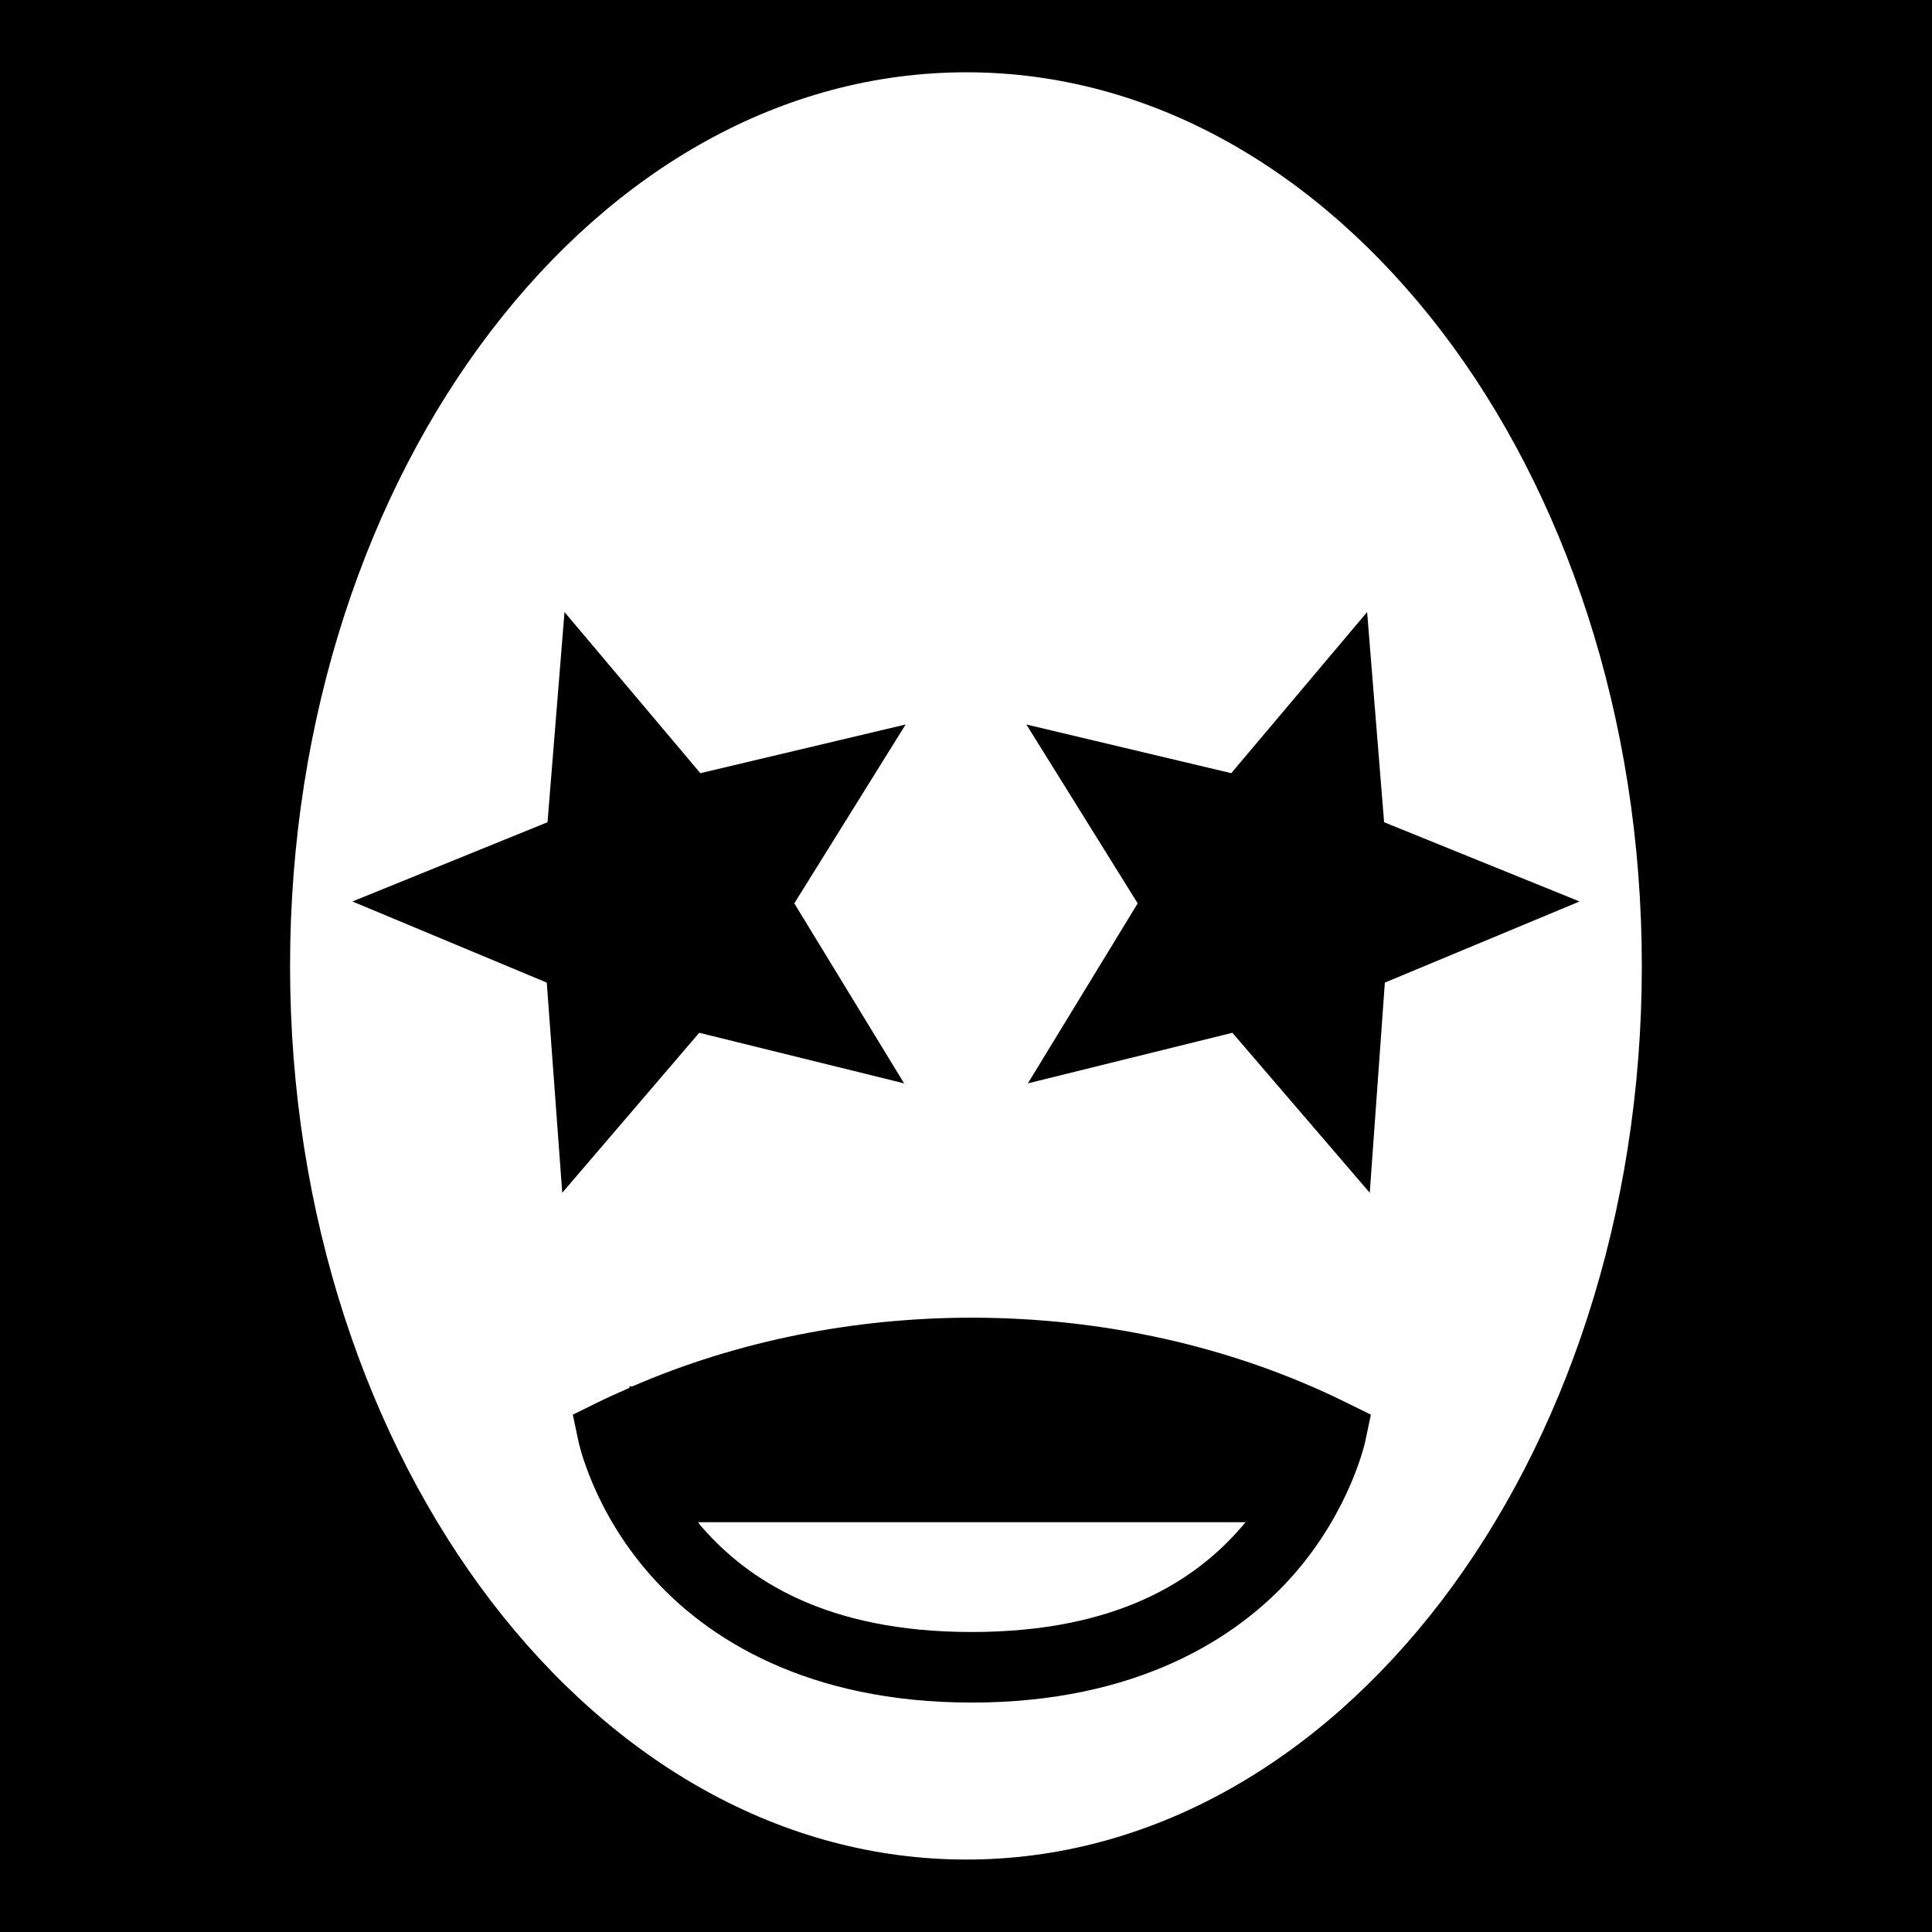
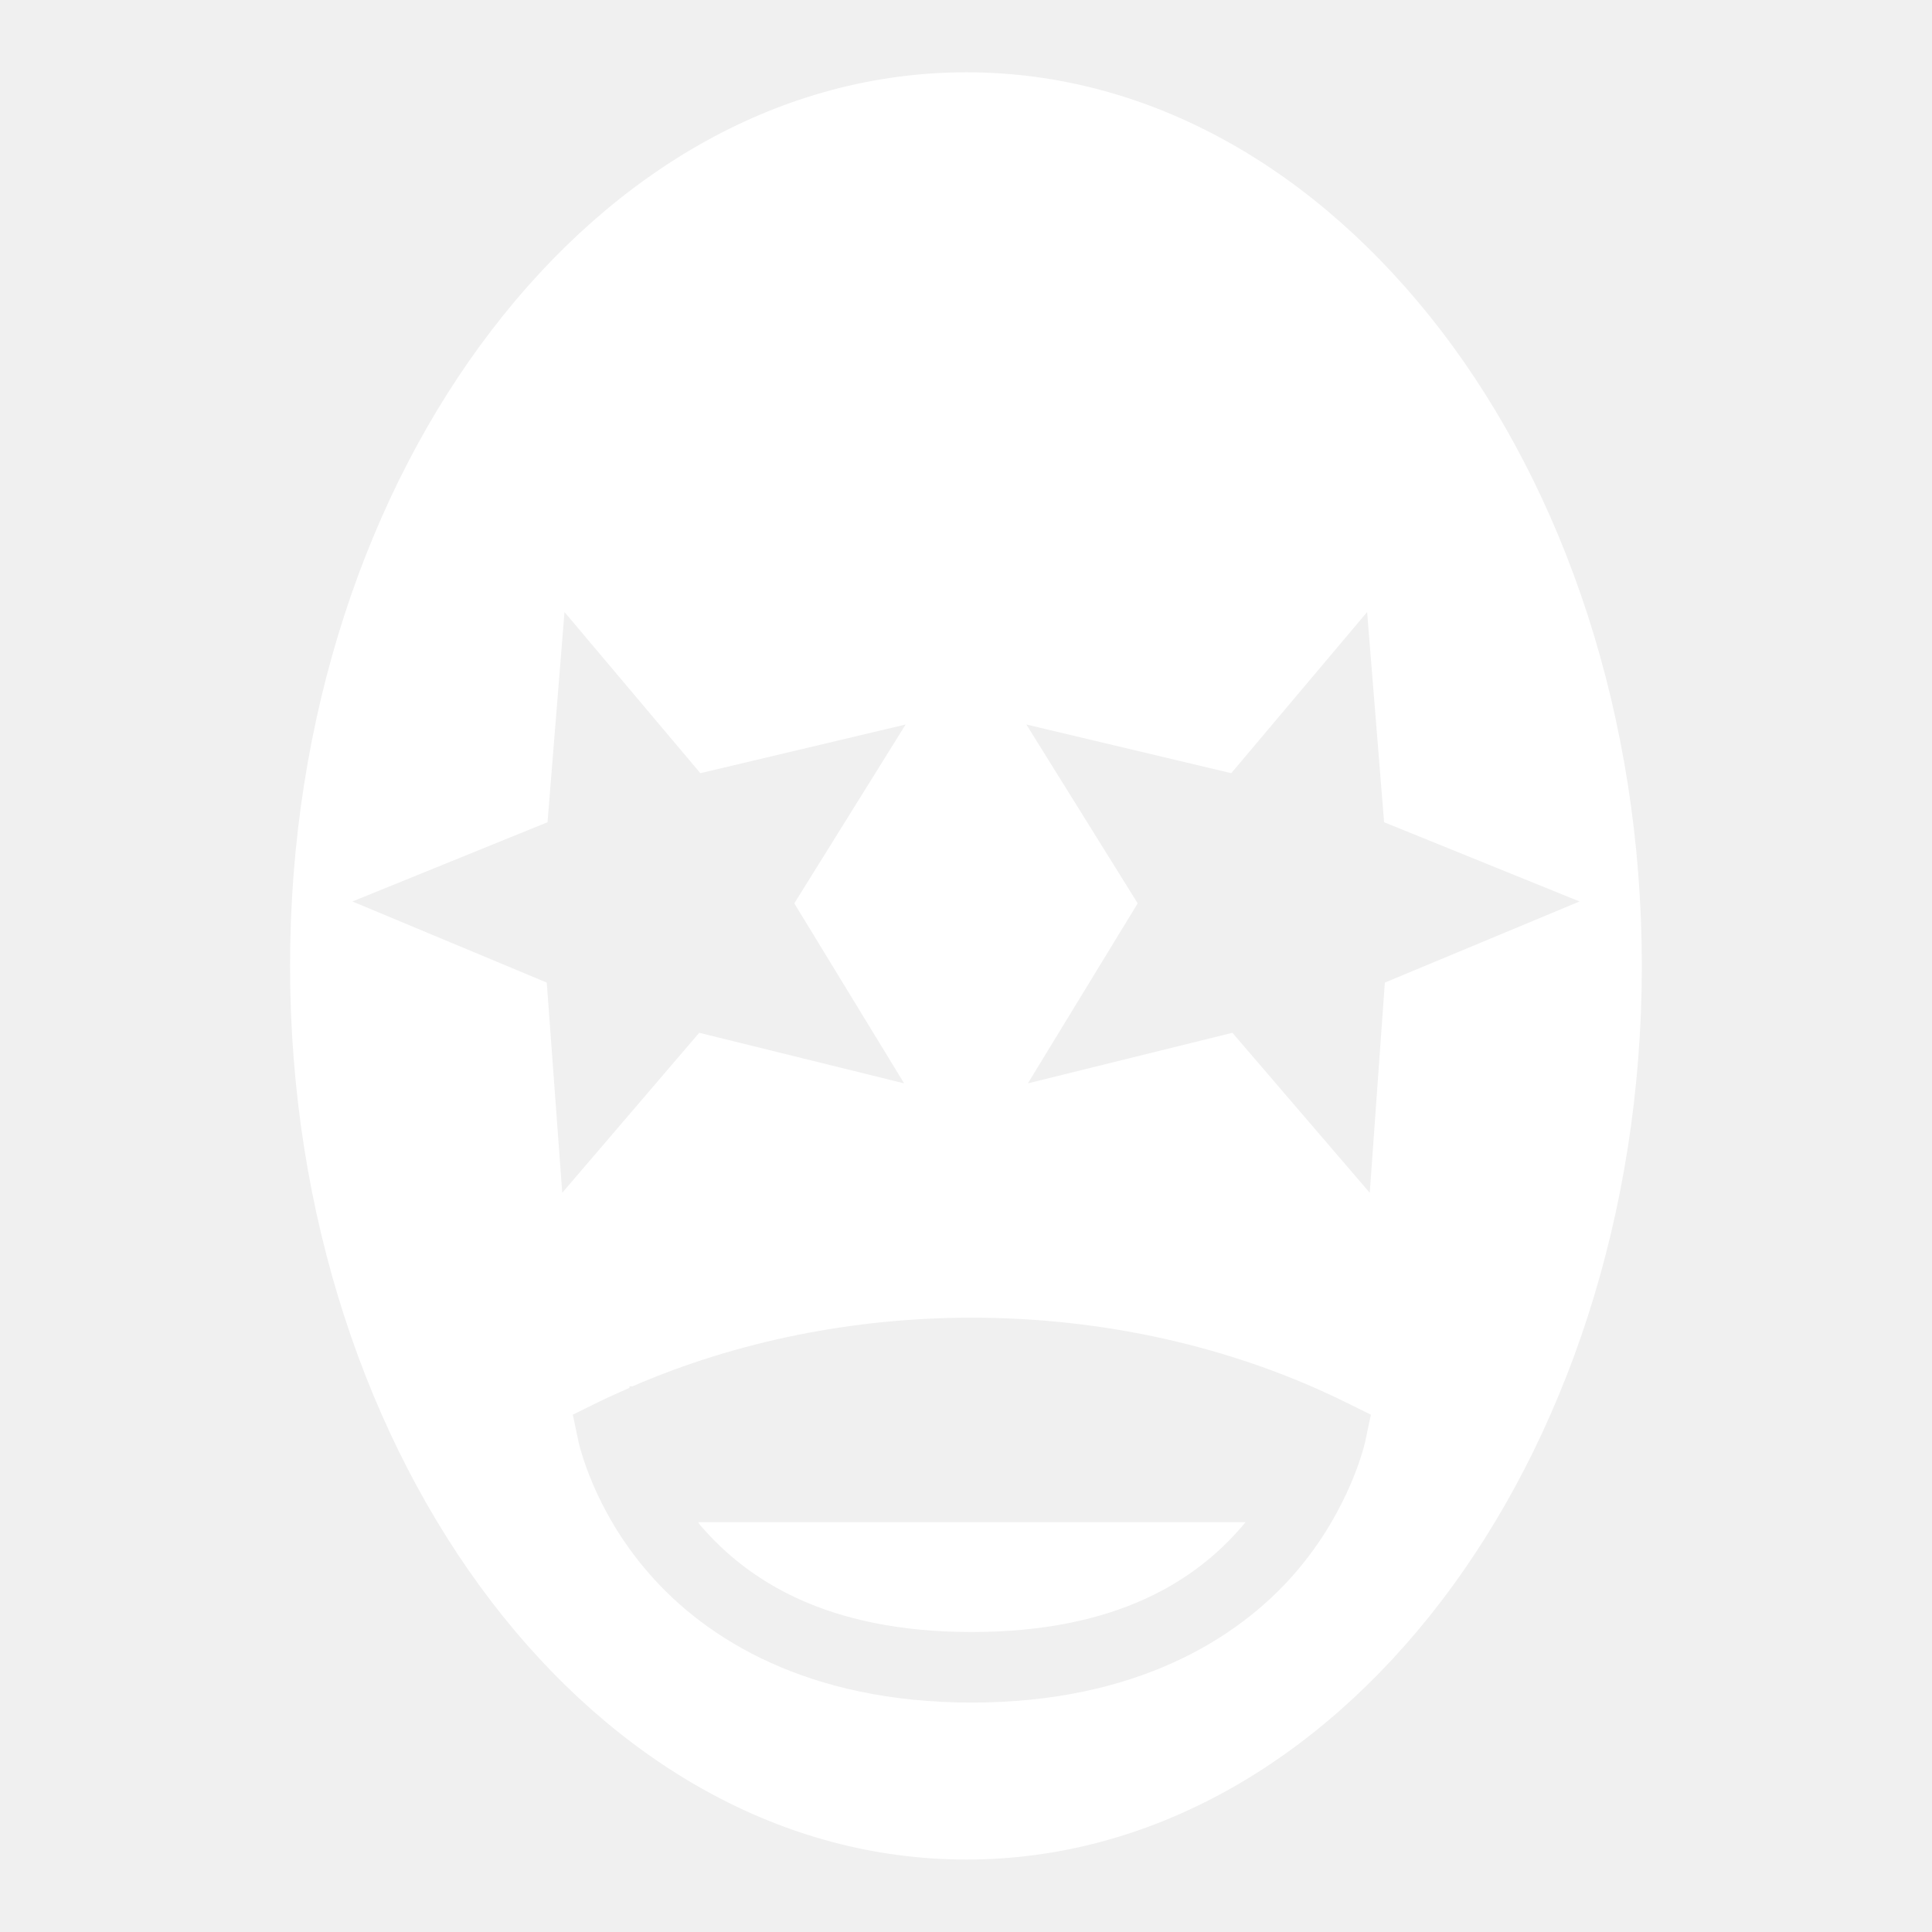
<svg xmlns="http://www.w3.org/2000/svg" viewBox="0 0 512 512">
-   <path d="M0 0h512v512H0z" />
  <path fill="#fff" d="M256.1 19.16c-48.8 0-93.2 25.72-125.9 68.45C97.47 130.3 76.87 189.9 76.87 256c0 66 20.6 125.6 53.33 168.4 32.7 42.7 77.1 68.4 125.9 68.4 48.7 0 93.1-25.7 125.8-68.4 32.7-42.8 53.2-102.4 53.2-168.4 0-66.1-20.5-125.7-53.2-168.39-32.8-42.73-77.1-68.45-125.8-68.45zM149.6 162.2l36 42.7L240 192l-29.5 47.4 29.1 47.7-54.3-13.4-36.3 42.4-4.1-55.7-51.51-21.5 51.71-21 4.5-55.7zm212.7 0l4.5 55.7 51.8 21-51.6 21.5-4 55.7-36.4-42.4-54.2 13.4 29.1-47.7L272 192l54.3 12.9 36-42.7zm-104.8 187c34.5 0 69 7.5 99.3 22.5l6.5 3.2-1.5 7.1s-3.8 17.9-18.8 35.1c-15 17.2-42 34.1-85.5 34.1s-70.4-16.9-85.4-34.1C157 399.9 153.3 382 153.3 382l-1.5-7.1 6.5-3.2c2.8-1.4 5.6-2.6 8.5-3.9v-.4h.8c27.9-12.1 58.9-18.2 89.9-18.2zM185 403.4c.3.5.7 1 1.1 1.4 12 13.7 32.6 27.7 71.4 27.7 38.9 0 59.5-14 71.4-27.7.4-.4.7-.9 1.2-1.4H185z" />
</svg>
